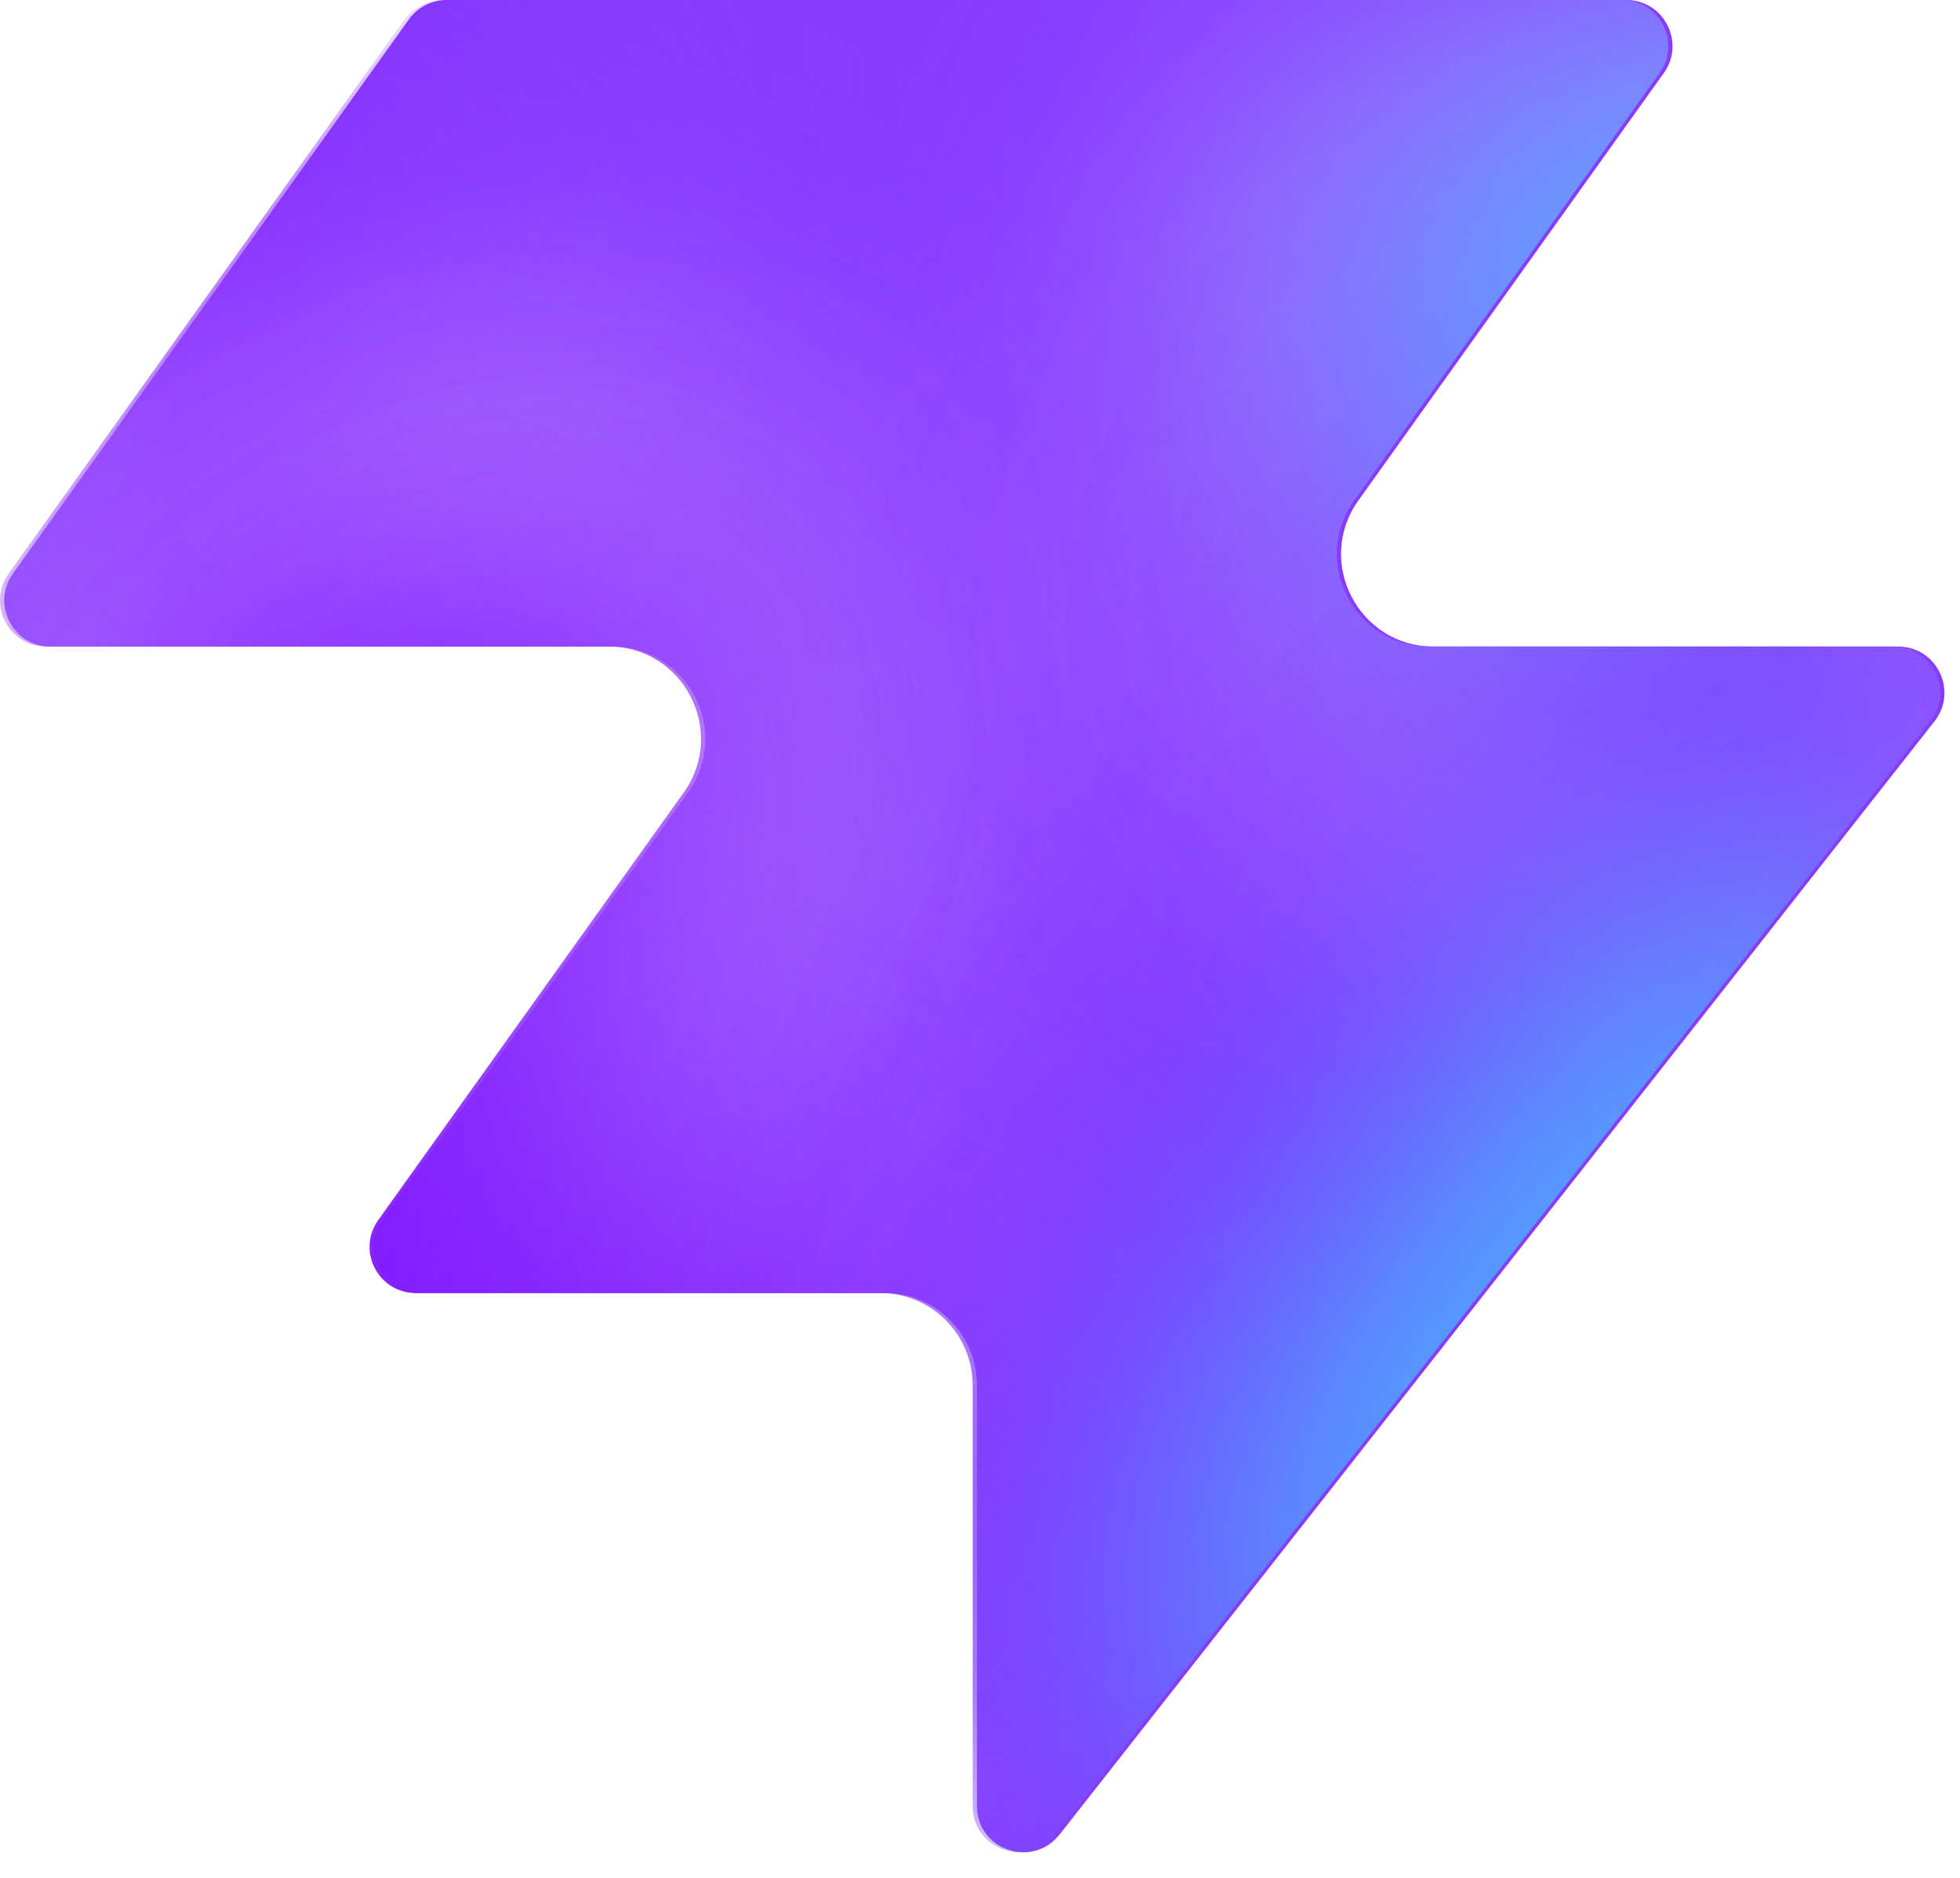
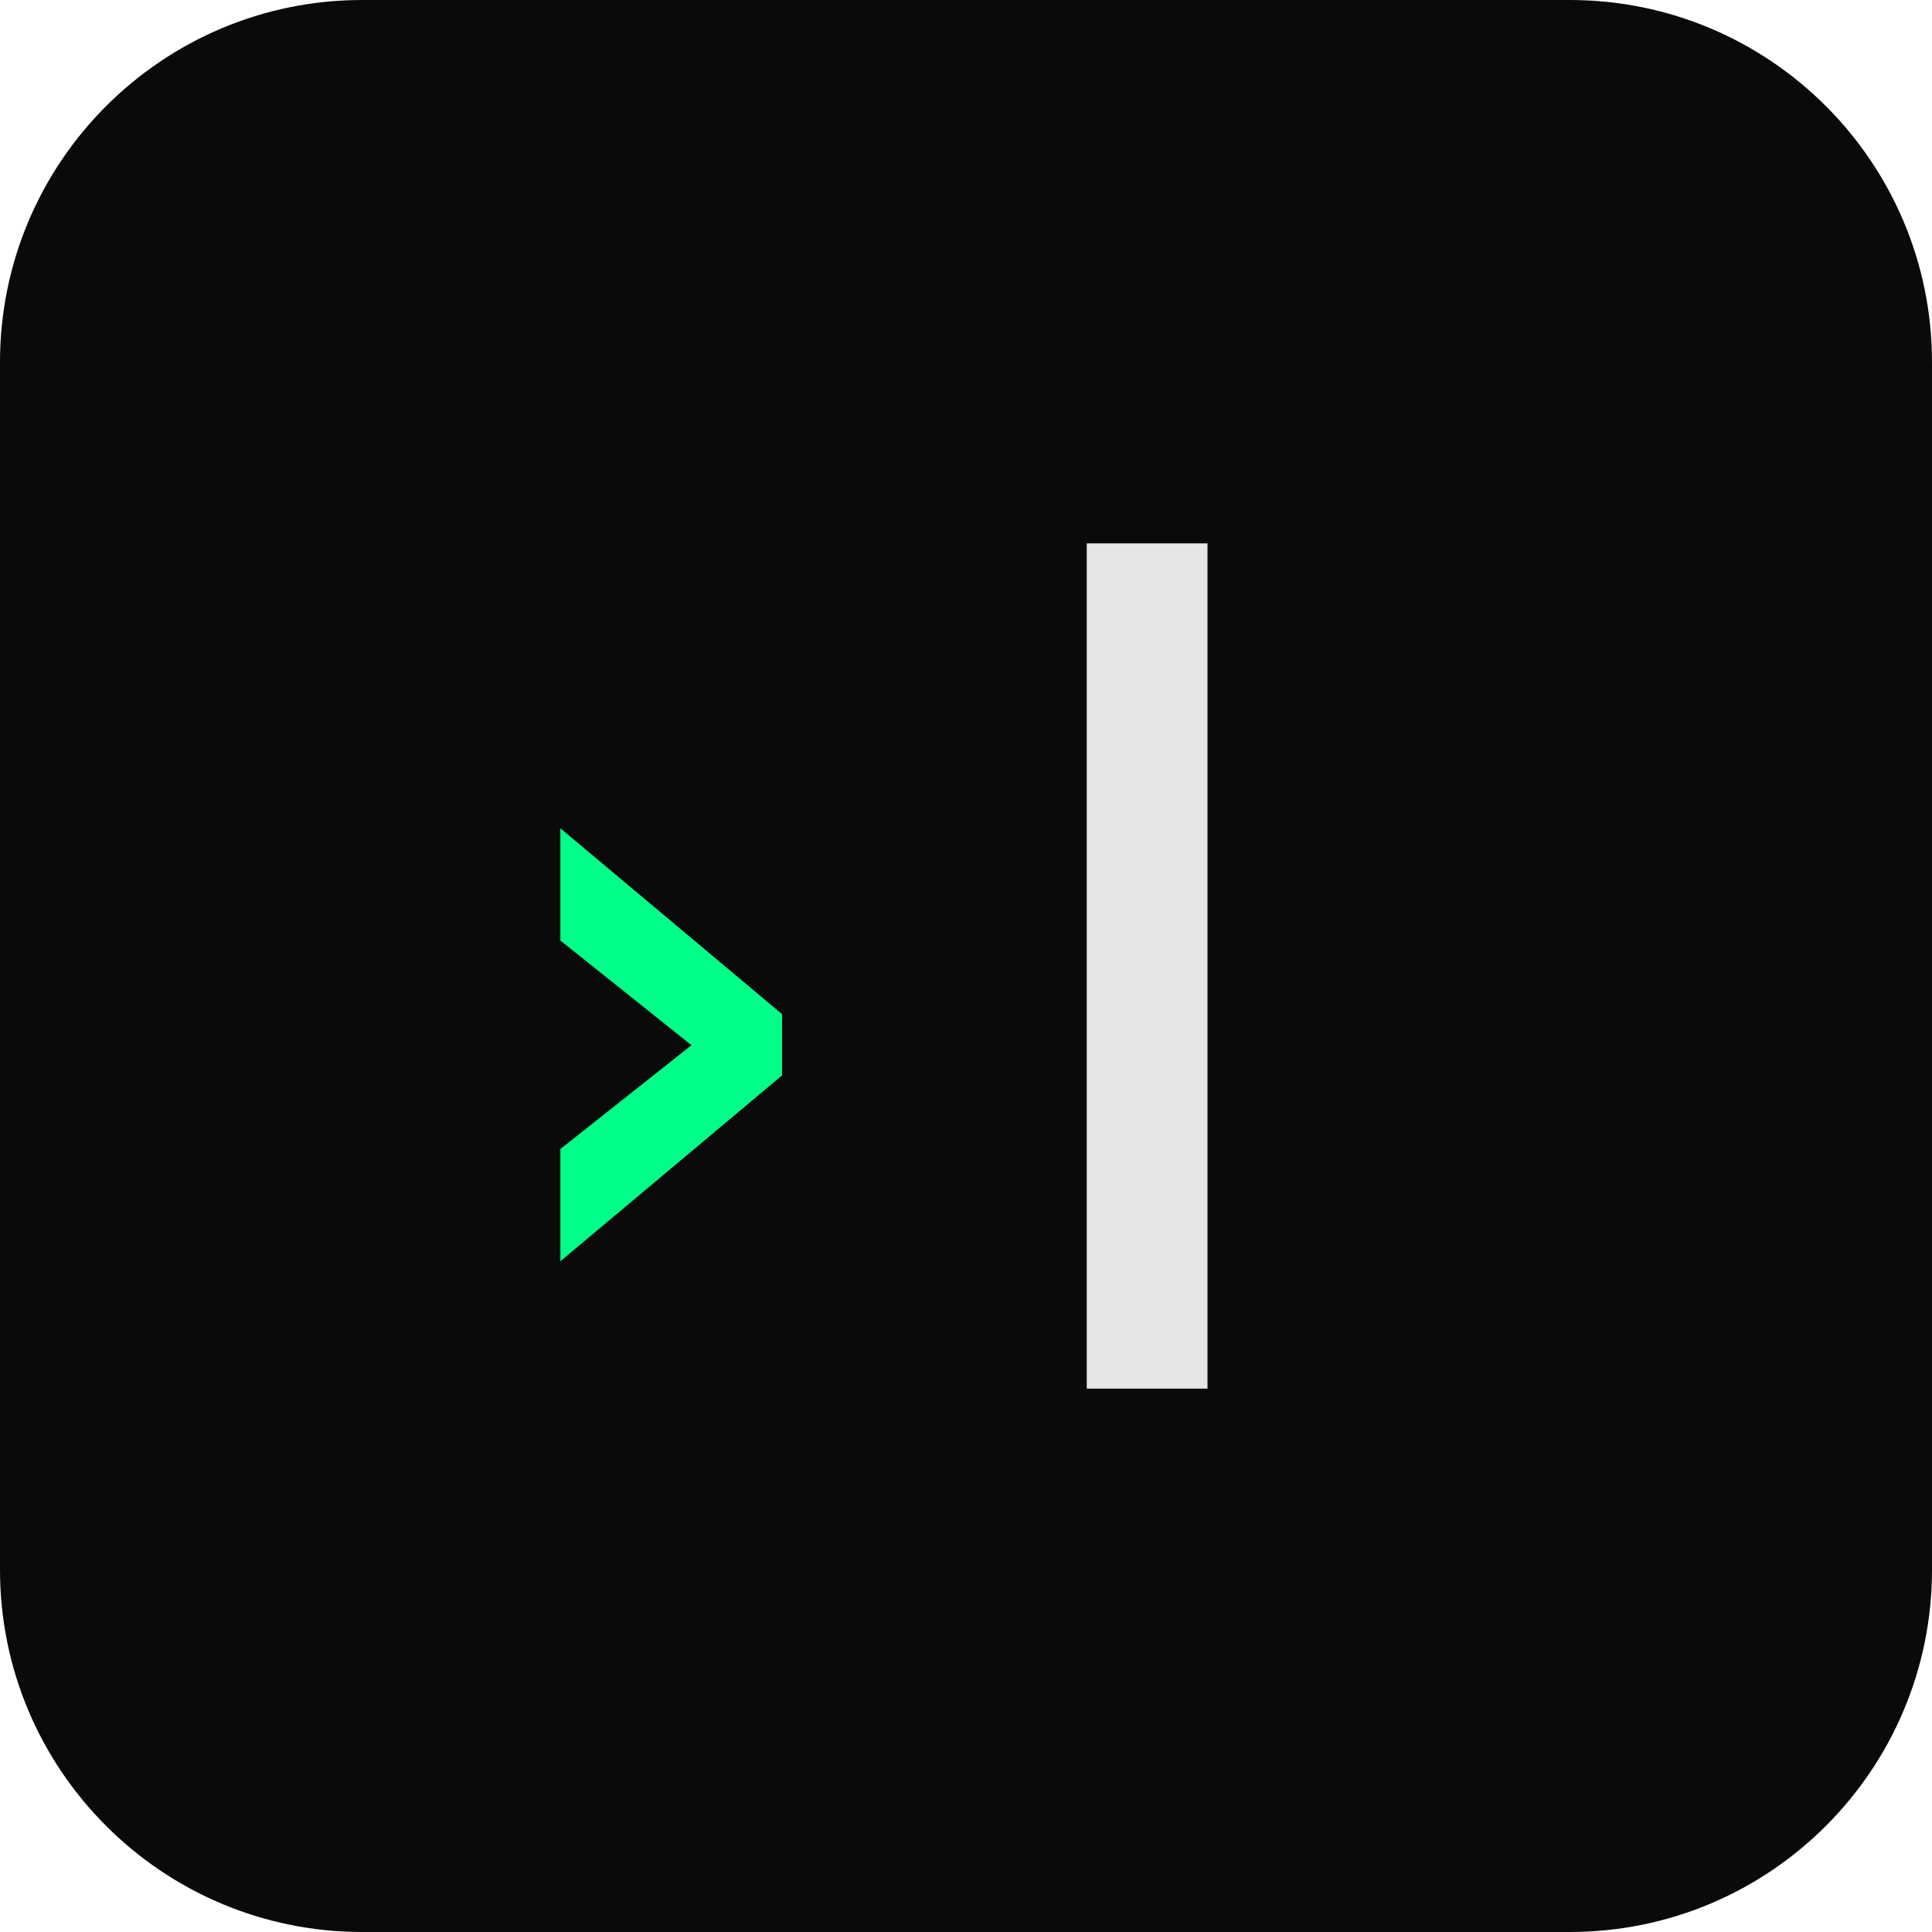
- <svg xmlns="http://www.w3.org/2000/svg" width="48" height="46" fill="none" viewBox="0 0 48 46">
-   <path fill="#863bff" d="M25.946 44.938c-.664.845-2.021.375-2.021-.698V33.937a2.26 2.26 0 0 0-2.262-2.262H10.287c-.92 0-1.456-1.04-.92-1.788l7.48-10.471c1.07-1.497 0-3.578-1.842-3.578H1.237c-.92 0-1.456-1.04-.92-1.788L10.013.474c.214-.297.556-.474.92-.474h28.894c.92 0 1.456 1.04.92 1.788l-7.48 10.471c-1.07 1.498 0 3.579 1.842 3.579h11.377c.943 0 1.473 1.088.89 1.83L25.947 44.94z" style="fill:#863bff;fill:color(display-p3 .525 .23 1);fill-opacity:1" />
-   <mask id="a" width="48" height="46" x="0" y="0" maskUnits="userSpaceOnUse" style="mask-type:alpha">
-     <path fill="#000" d="M25.842 44.938c-.664.844-2.021.375-2.021-.698V33.937a2.26 2.26 0 0 0-2.262-2.262H10.183c-.92 0-1.456-1.04-.92-1.788l7.48-10.471c1.07-1.498 0-3.579-1.842-3.579H1.133c-.92 0-1.456-1.04-.92-1.787L9.91.473c.214-.297.556-.474.92-.474h28.894c.92 0 1.456 1.04.92 1.788l-7.48 10.471c-1.07 1.498 0 3.578 1.842 3.578h11.377c.943 0 1.473 1.088.89 1.832L25.843 44.94z" style="fill:#000;fill-opacity:1" />
-   </mask>
-   <g mask="url(#a)">
-     <g filter="url(#b)">
-       <ellipse cx="5.508" cy="14.704" fill="#ede6ff" rx="5.508" ry="14.704" style="fill:#ede6ff;fill:color(display-p3 .927 .903 1);fill-opacity:1" transform="matrix(.00324 1 1 -.00324 -4.47 31.516)" />
-     </g>
-     <g filter="url(#c)">
-       <ellipse cx="10.399" cy="29.851" fill="#ede6ff" rx="10.399" ry="29.851" style="fill:#ede6ff;fill:color(display-p3 .927 .903 1);fill-opacity:1" transform="matrix(.00324 1 1 -.00324 -39.328 7.883)" />
-     </g>
-     <g filter="url(#d)">
-       <ellipse cx="5.508" cy="30.487" fill="#7e14ff" rx="5.508" ry="30.487" style="fill:#7e14ff;fill:color(display-p3 .492 .077 1);fill-opacity:1" transform="rotate(89.814 -25.913 -14.639)scale(1 -1)" />
-     </g>
-     <g filter="url(#e)">
-       <ellipse cx="5.508" cy="30.599" fill="#7e14ff" rx="5.508" ry="30.599" style="fill:#7e14ff;fill:color(display-p3 .492 .077 1);fill-opacity:1" transform="rotate(89.814 -32.644 -3.334)scale(1 -1)" />
-     </g>
-     <g filter="url(#f)">
-       <ellipse cx="5.508" cy="30.599" fill="#7e14ff" rx="5.508" ry="30.599" style="fill:#7e14ff;fill:color(display-p3 .492 .077 1);fill-opacity:1" transform="matrix(.00324 1 1 -.00324 -34.34 30.47)" />
-     </g>
-     <g filter="url(#g)">
-       <ellipse cx="14.072" cy="22.078" fill="#ede6ff" rx="14.072" ry="22.078" style="fill:#ede6ff;fill:color(display-p3 .927 .903 1);fill-opacity:1" transform="rotate(93.35 24.506 48.493)scale(-1 1)" />
-     </g>
-     <g filter="url(#h)">
-       <ellipse cx="3.47" cy="21.501" fill="#7e14ff" rx="3.47" ry="21.501" style="fill:#7e14ff;fill:color(display-p3 .492 .077 1);fill-opacity:1" transform="rotate(89.009 28.708 47.59)scale(-1 1)" />
-     </g>
-     <g filter="url(#i)">
-       <ellipse cx="3.47" cy="21.501" fill="#7e14ff" rx="3.47" ry="21.501" style="fill:#7e14ff;fill:color(display-p3 .492 .077 1);fill-opacity:1" transform="rotate(89.009 28.708 47.59)scale(-1 1)" />
-     </g>
-     <g filter="url(#j)">
-       <ellipse cx=".387" cy="8.972" fill="#7e14ff" rx="4.407" ry="29.108" style="fill:#7e14ff;fill:color(display-p3 .492 .077 1);fill-opacity:1" transform="rotate(39.51 .387 8.972)" />
-     </g>
-     <g filter="url(#k)">
-       <ellipse cx="47.523" cy="-6.092" fill="#7e14ff" rx="4.407" ry="29.108" style="fill:#7e14ff;fill:color(display-p3 .492 .077 1);fill-opacity:1" transform="rotate(37.892 47.523 -6.092)" />
-     </g>
-     <g filter="url(#l)">
-       <ellipse cx="41.412" cy="6.333" fill="#47bfff" rx="5.971" ry="9.665" style="fill:#47bfff;fill:color(display-p3 .28 .748 1);fill-opacity:1" transform="rotate(37.892 41.412 6.333)" />
-     </g>
-     <g filter="url(#m)">
-       <ellipse cx="-1.879" cy="38.332" fill="#7e14ff" rx="4.407" ry="29.108" style="fill:#7e14ff;fill:color(display-p3 .492 .077 1);fill-opacity:1" transform="rotate(37.892 -1.88 38.332)" />
-     </g>
-     <g filter="url(#n)">
-       <ellipse cx="-1.879" cy="38.332" fill="#7e14ff" rx="4.407" ry="29.108" style="fill:#7e14ff;fill:color(display-p3 .492 .077 1);fill-opacity:1" transform="rotate(37.892 -1.88 38.332)" />
-     </g>
-     <g filter="url(#o)">
-       <ellipse cx="35.651" cy="29.907" fill="#7e14ff" rx="4.407" ry="29.108" style="fill:#7e14ff;fill:color(display-p3 .492 .077 1);fill-opacity:1" transform="rotate(37.892 35.651 29.907)" />
-     </g>
-     <g filter="url(#p)">
-       <ellipse cx="38.418" cy="32.4" fill="#47bfff" rx="5.971" ry="15.297" style="fill:#47bfff;fill:color(display-p3 .28 .748 1);fill-opacity:1" transform="rotate(37.892 38.418 32.4)" />
-     </g>
-   </g>
-   <defs>
-     <filter id="b" width="60.045" height="41.654" x="-19.77" y="16.149" color-interpolation-filters="sRGB" filterUnits="userSpaceOnUse">
-       <feFlood flood-opacity="0" result="BackgroundImageFix" />
-       <feBlend in="SourceGraphic" in2="BackgroundImageFix" result="shape" />
-       <feGaussianBlur result="effect1_foregroundBlur_2002_17158" stdDeviation="7.659" />
-     </filter>
-     <filter id="c" width="90.34" height="51.437" x="-54.613" y="-7.533" color-interpolation-filters="sRGB" filterUnits="userSpaceOnUse">
-       <feFlood flood-opacity="0" result="BackgroundImageFix" />
-       <feBlend in="SourceGraphic" in2="BackgroundImageFix" result="shape" />
-       <feGaussianBlur result="effect1_foregroundBlur_2002_17158" stdDeviation="7.659" />
-     </filter>
-     <filter id="d" width="79.355" height="29.4" x="-49.64" y="2.03" color-interpolation-filters="sRGB" filterUnits="userSpaceOnUse">
-       <feFlood flood-opacity="0" result="BackgroundImageFix" />
-       <feBlend in="SourceGraphic" in2="BackgroundImageFix" result="shape" />
-       <feGaussianBlur result="effect1_foregroundBlur_2002_17158" stdDeviation="4.596" />
-     </filter>
-     <filter id="e" width="79.579" height="29.4" x="-45.045" y="20.029" color-interpolation-filters="sRGB" filterUnits="userSpaceOnUse">
-       <feFlood flood-opacity="0" result="BackgroundImageFix" />
-       <feBlend in="SourceGraphic" in2="BackgroundImageFix" result="shape" />
-       <feGaussianBlur result="effect1_foregroundBlur_2002_17158" stdDeviation="4.596" />
-     </filter>
-     <filter id="f" width="79.579" height="29.4" x="-43.513" y="21.178" color-interpolation-filters="sRGB" filterUnits="userSpaceOnUse">
-       <feFlood flood-opacity="0" result="BackgroundImageFix" />
-       <feBlend in="SourceGraphic" in2="BackgroundImageFix" result="shape" />
-       <feGaussianBlur result="effect1_foregroundBlur_2002_17158" stdDeviation="4.596" />
-     </filter>
-     <filter id="g" width="74.749" height="58.852" x="15.756" y="-17.901" color-interpolation-filters="sRGB" filterUnits="userSpaceOnUse">
-       <feFlood flood-opacity="0" result="BackgroundImageFix" />
-       <feBlend in="SourceGraphic" in2="BackgroundImageFix" result="shape" />
-       <feGaussianBlur result="effect1_foregroundBlur_2002_17158" stdDeviation="7.659" />
-     </filter>
-     <filter id="h" width="61.377" height="25.362" x="23.548" y="2.284" color-interpolation-filters="sRGB" filterUnits="userSpaceOnUse">
-       <feFlood flood-opacity="0" result="BackgroundImageFix" />
-       <feBlend in="SourceGraphic" in2="BackgroundImageFix" result="shape" />
-       <feGaussianBlur result="effect1_foregroundBlur_2002_17158" stdDeviation="4.596" />
-     </filter>
-     <filter id="i" width="61.377" height="25.362" x="23.548" y="2.284" color-interpolation-filters="sRGB" filterUnits="userSpaceOnUse">
-       <feFlood flood-opacity="0" result="BackgroundImageFix" />
-       <feBlend in="SourceGraphic" in2="BackgroundImageFix" result="shape" />
-       <feGaussianBlur result="effect1_foregroundBlur_2002_17158" stdDeviation="4.596" />
-     </filter>
-     <filter id="j" width="56.045" height="63.649" x="-27.636" y="-22.853" color-interpolation-filters="sRGB" filterUnits="userSpaceOnUse">
-       <feFlood flood-opacity="0" result="BackgroundImageFix" />
-       <feBlend in="SourceGraphic" in2="BackgroundImageFix" result="shape" />
-       <feGaussianBlur result="effect1_foregroundBlur_2002_17158" stdDeviation="4.596" />
-     </filter>
-     <filter id="k" width="54.814" height="64.646" x="20.116" y="-38.415" color-interpolation-filters="sRGB" filterUnits="userSpaceOnUse">
-       <feFlood flood-opacity="0" result="BackgroundImageFix" />
-       <feBlend in="SourceGraphic" in2="BackgroundImageFix" result="shape" />
-       <feGaussianBlur result="effect1_foregroundBlur_2002_17158" stdDeviation="4.596" />
-     </filter>
-     <filter id="l" width="33.541" height="35.313" x="24.641" y="-11.323" color-interpolation-filters="sRGB" filterUnits="userSpaceOnUse">
-       <feFlood flood-opacity="0" result="BackgroundImageFix" />
-       <feBlend in="SourceGraphic" in2="BackgroundImageFix" result="shape" />
-       <feGaussianBlur result="effect1_foregroundBlur_2002_17158" stdDeviation="4.596" />
-     </filter>
-     <filter id="m" width="54.814" height="64.646" x="-29.286" y="6.009" color-interpolation-filters="sRGB" filterUnits="userSpaceOnUse">
-       <feFlood flood-opacity="0" result="BackgroundImageFix" />
-       <feBlend in="SourceGraphic" in2="BackgroundImageFix" result="shape" />
-       <feGaussianBlur result="effect1_foregroundBlur_2002_17158" stdDeviation="4.596" />
-     </filter>
-     <filter id="n" width="54.814" height="64.646" x="-29.286" y="6.009" color-interpolation-filters="sRGB" filterUnits="userSpaceOnUse">
-       <feFlood flood-opacity="0" result="BackgroundImageFix" />
-       <feBlend in="SourceGraphic" in2="BackgroundImageFix" result="shape" />
-       <feGaussianBlur result="effect1_foregroundBlur_2002_17158" stdDeviation="4.596" />
-     </filter>
-     <filter id="o" width="54.814" height="64.646" x="8.244" y="-2.416" color-interpolation-filters="sRGB" filterUnits="userSpaceOnUse">
-       <feFlood flood-opacity="0" result="BackgroundImageFix" />
-       <feBlend in="SourceGraphic" in2="BackgroundImageFix" result="shape" />
-       <feGaussianBlur result="effect1_foregroundBlur_2002_17158" stdDeviation="4.596" />
-     </filter>
-     <filter id="p" width="39.409" height="43.623" x="18.713" y="10.588" color-interpolation-filters="sRGB" filterUnits="userSpaceOnUse">
-       <feFlood flood-opacity="0" result="BackgroundImageFix" />
-       <feBlend in="SourceGraphic" in2="BackgroundImageFix" result="shape" />
-       <feGaussianBlur result="effect1_foregroundBlur_2002_17158" stdDeviation="4.596" />
-     </filter>
-   </defs>
+ <svg xmlns="http://www.w3.org/2000/svg" viewBox="0 0 32 32">
+   <rect width="32" height="32" rx="6" fill="#0a0a0a" />
+   <text x="6" y="22" font-family="ui-monospace, 'JetBrains Mono', monospace" font-size="16" font-weight="600" fill="#00ff88">›</text>
+   <rect x="18" y="9" width="2" height="14" fill="#e6e6e6">
+     <animate attributeName="opacity" values="1;0;1" dur="1s" repeatCount="indefinite" />
+   </rect>
</svg>
